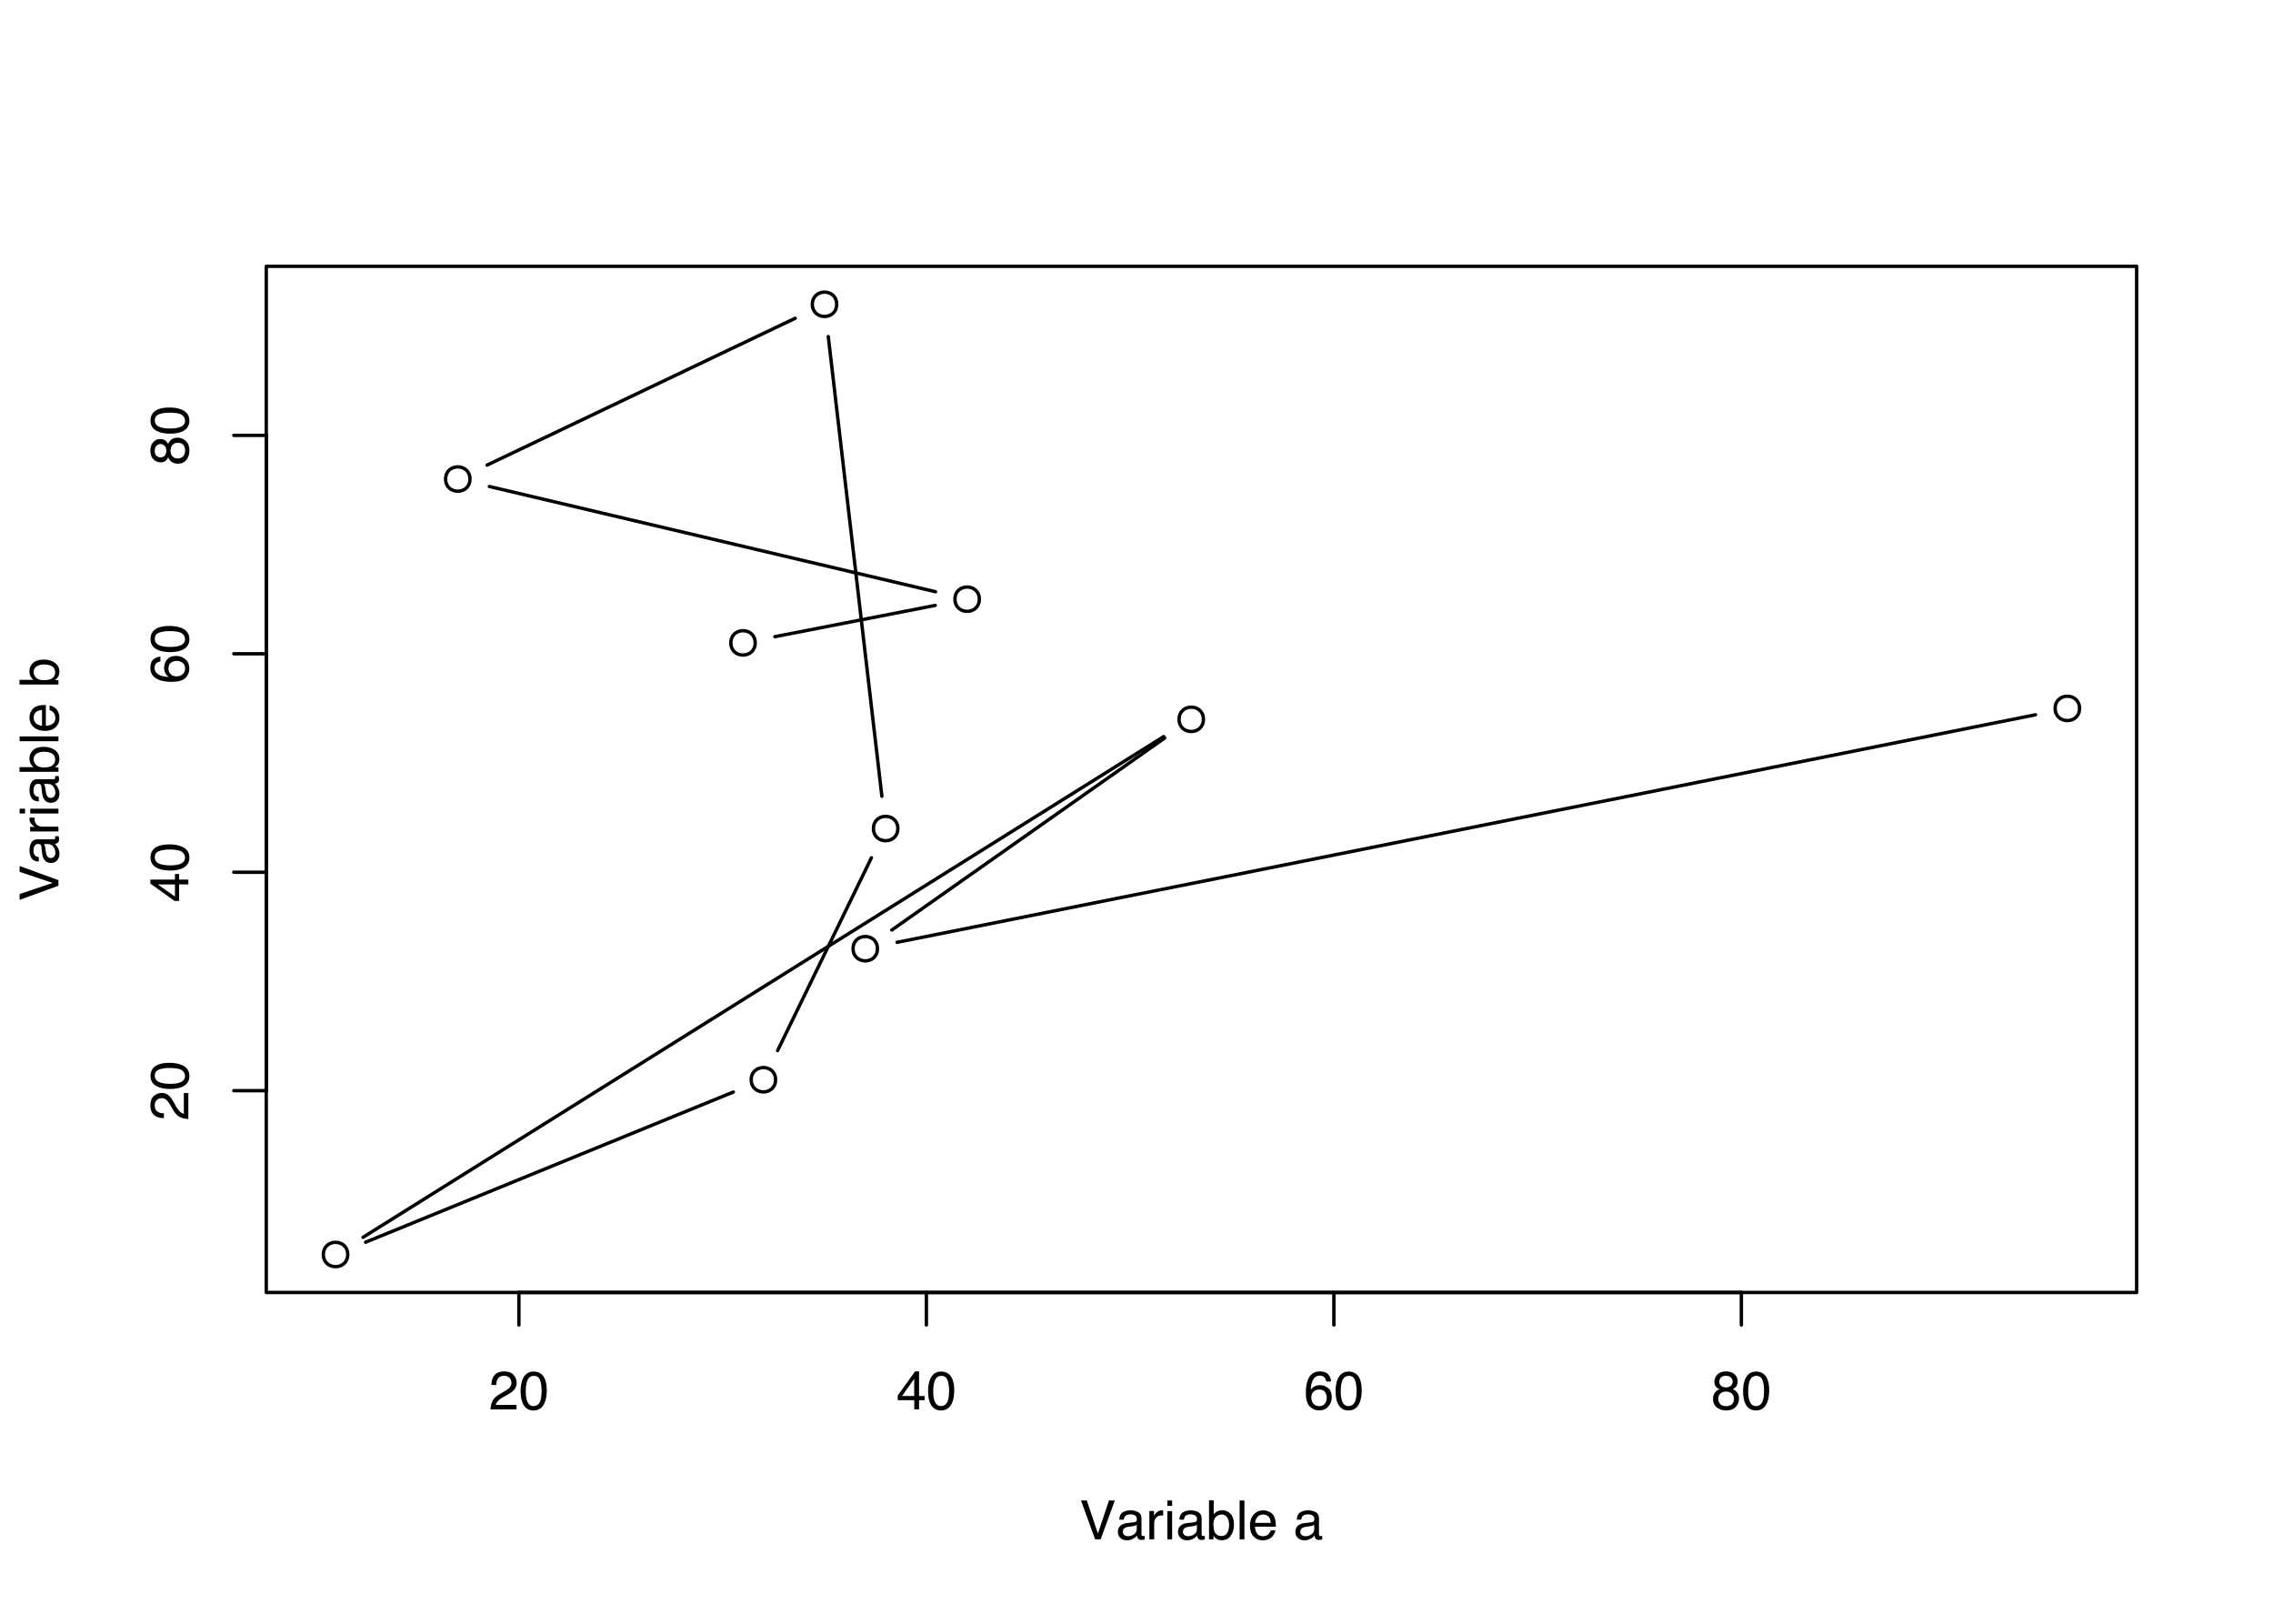
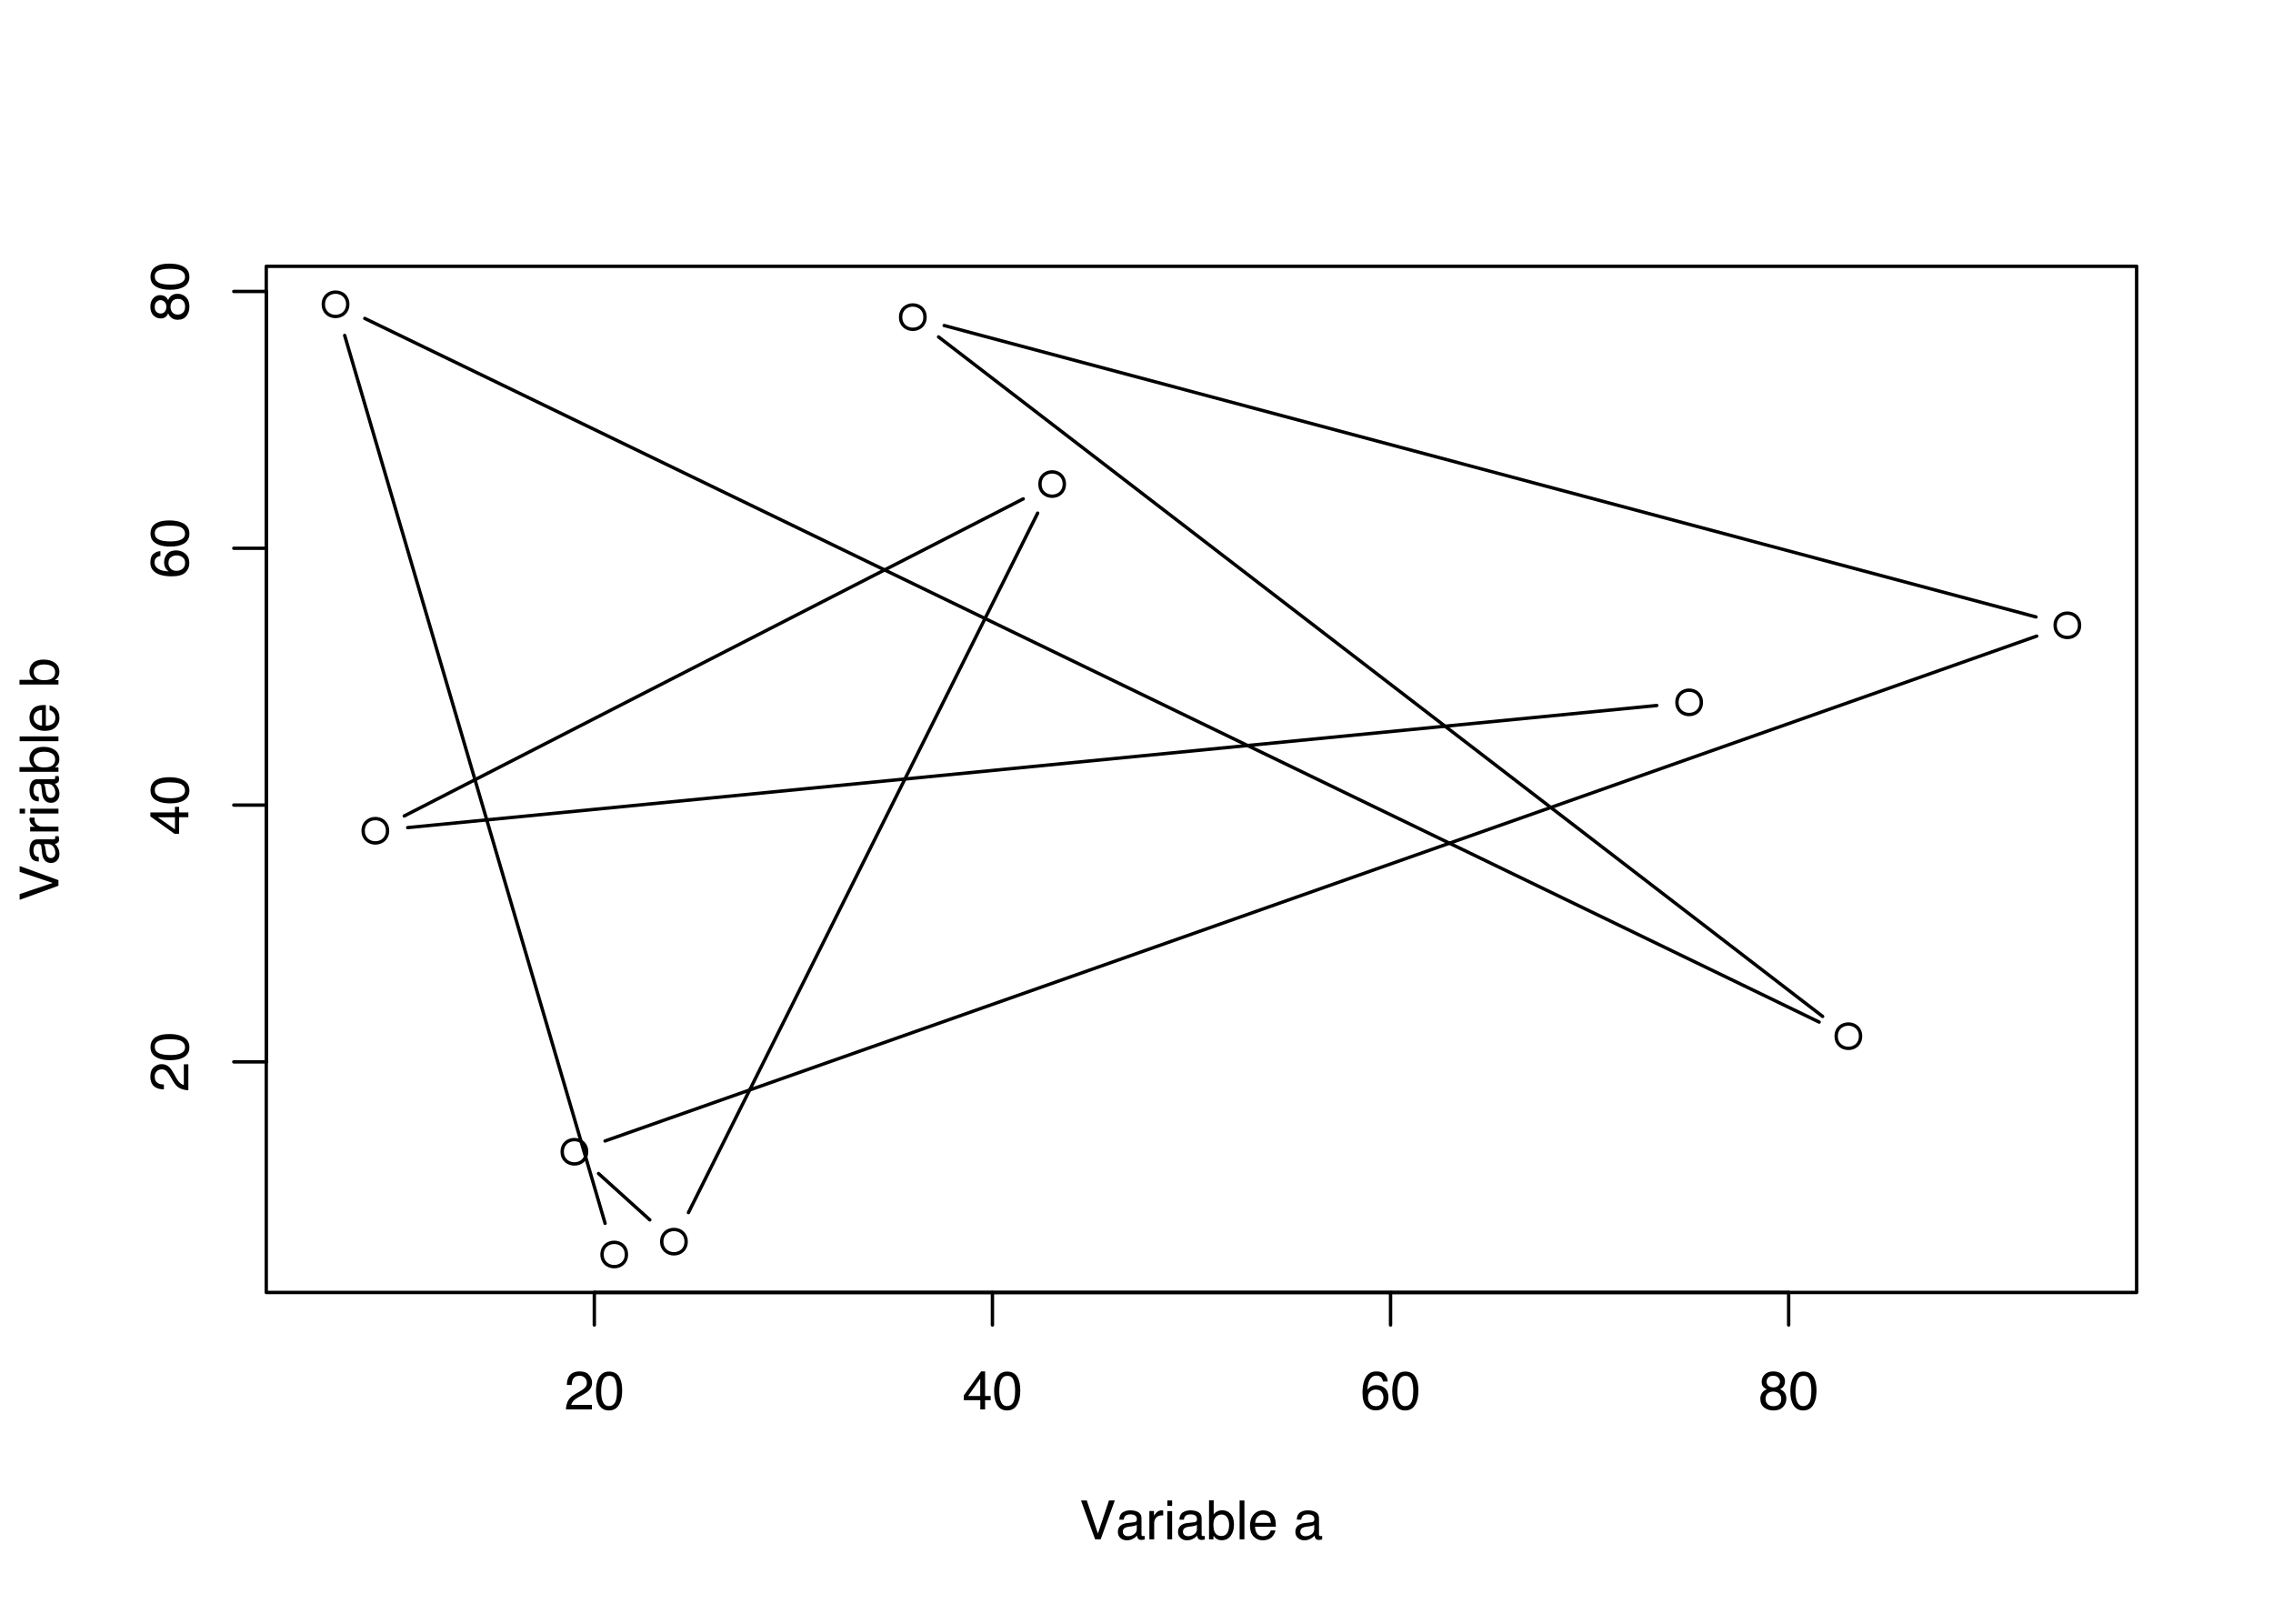
<svg xmlns="http://www.w3.org/2000/svg" xmlns:xlink="http://www.w3.org/1999/xlink" width="504pt" height="360pt" viewBox="0 0 504 360" version="1.1">
  <defs>
    <g>
      <symbol overflow="visible" id="glyph0-0">
        <path style="stroke:none;" d="M 0.391 0 L 0.391 -8.609 L 7.219 -8.609 L 7.219 0 Z M 6.141 -1.078 L 6.141 -7.531 L 1.469 -7.531 L 1.469 -1.078 Z M 6.141 -1.078 " />
      </symbol>
      <symbol overflow="visible" id="glyph0-1">
        <path style="stroke:none;" d="M 0.375 0 C 0.414 -0.719 0.566 -1.344 0.828 -1.875 C 1.086 -2.414 1.594 -2.906 2.344 -3.344 L 3.469 -4 C 3.969 -4.289 4.32 -4.539 4.531 -4.75 C 4.852 -5.07 5.016 -5.441 5.016 -5.859 C 5.016 -6.348 4.863 -6.734 4.562 -7.016 C 4.27 -7.305 3.883 -7.453 3.406 -7.453 C 2.676 -7.453 2.176 -7.18 1.906 -6.641 C 1.75 -6.336 1.664 -5.93 1.656 -5.422 L 0.578 -5.422 C 0.586 -6.148 0.723 -6.742 0.984 -7.203 C 1.441 -8.016 2.25 -8.422 3.406 -8.422 C 4.363 -8.422 5.062 -8.16 5.5 -7.641 C 5.945 -7.117 6.172 -6.539 6.172 -5.906 C 6.172 -5.238 5.938 -4.664 5.469 -4.188 C 5.195 -3.906 4.707 -3.566 4 -3.172 L 3.188 -2.734 C 2.812 -2.523 2.516 -2.32 2.297 -2.125 C 1.898 -1.789 1.648 -1.414 1.547 -1 L 6.141 -1 L 6.141 0 Z M 0.375 0 " />
      </symbol>
      <symbol overflow="visible" id="glyph0-2">
        <path style="stroke:none;" d="M 3.25 -8.391 C 4.332 -8.391 5.117 -7.941 5.609 -7.047 C 5.984 -6.359 6.172 -5.41 6.172 -4.203 C 6.172 -3.066 6 -2.125 5.656 -1.375 C 5.164 -0.301 4.359 0.234 3.234 0.234 C 2.234 0.234 1.484 -0.203 0.984 -1.078 C 0.578 -1.816 0.375 -2.801 0.375 -4.031 C 0.375 -4.977 0.5 -5.797 0.75 -6.484 C 1.207 -7.754 2.039 -8.391 3.25 -8.391 Z M 3.234 -0.734 C 3.785 -0.734 4.223 -0.973 4.547 -1.453 C 4.867 -1.941 5.031 -2.848 5.031 -4.172 C 5.031 -5.117 4.91 -5.898 4.672 -6.516 C 4.441 -7.129 3.988 -7.438 3.312 -7.438 C 2.688 -7.438 2.227 -7.145 1.938 -6.562 C 1.656 -5.977 1.516 -5.117 1.516 -3.984 C 1.516 -3.129 1.609 -2.441 1.797 -1.922 C 2.078 -1.129 2.555 -0.734 3.234 -0.734 Z M 3.234 -0.734 " />
      </symbol>
      <symbol overflow="visible" id="glyph0-3">
        <path style="stroke:none;" d="M 3.969 -2.969 L 3.969 -6.781 L 1.281 -2.969 Z M 3.984 0 L 3.984 -2.047 L 0.312 -2.047 L 0.312 -3.078 L 4.156 -8.422 L 5.047 -8.422 L 5.047 -2.969 L 6.281 -2.969 L 6.281 -2.047 L 5.047 -2.047 L 5.047 0 Z M 3.984 0 " />
      </symbol>
      <symbol overflow="visible" id="glyph0-4">
        <path style="stroke:none;" d="M 3.516 -8.422 C 4.453 -8.422 5.102 -8.176 5.469 -7.688 C 5.844 -7.207 6.031 -6.707 6.031 -6.188 L 4.984 -6.188 C 4.922 -6.52 4.82 -6.781 4.688 -6.969 C 4.426 -7.32 4.039 -7.5 3.531 -7.5 C 2.938 -7.5 2.461 -7.223 2.109 -6.672 C 1.766 -6.129 1.578 -5.352 1.547 -4.344 C 1.785 -4.695 2.086 -4.961 2.453 -5.141 C 2.785 -5.297 3.16 -5.375 3.578 -5.375 C 4.285 -5.375 4.898 -5.148 5.422 -4.703 C 5.941 -4.254 6.203 -3.582 6.203 -2.688 C 6.203 -1.926 5.953 -1.25 5.453 -0.656 C 4.961 -0.07 4.258 0.219 3.344 0.219 C 2.551 0.219 1.867 -0.078 1.297 -0.672 C 0.734 -1.273 0.453 -2.281 0.453 -3.688 C 0.453 -4.727 0.578 -5.613 0.828 -6.344 C 1.316 -7.727 2.211 -8.422 3.516 -8.422 Z M 3.438 -0.719 C 3.988 -0.719 4.398 -0.906 4.672 -1.281 C 4.953 -1.656 5.094 -2.098 5.094 -2.609 C 5.094 -3.035 4.969 -3.441 4.719 -3.828 C 4.477 -4.211 4.031 -4.406 3.375 -4.406 C 2.926 -4.406 2.531 -4.254 2.188 -3.953 C 1.844 -3.66 1.672 -3.211 1.672 -2.609 C 1.672 -2.078 1.828 -1.629 2.141 -1.266 C 2.453 -0.898 2.883 -0.719 3.438 -0.719 Z M 3.438 -0.719 " />
      </symbol>
      <symbol overflow="visible" id="glyph0-5">
        <path style="stroke:none;" d="M 3.266 -4.875 C 3.734 -4.875 4.098 -5.004 4.359 -5.266 C 4.617 -5.523 4.75 -5.832 4.75 -6.188 C 4.75 -6.5 4.625 -6.785 4.375 -7.047 C 4.125 -7.316 3.742 -7.453 3.234 -7.453 C 2.723 -7.453 2.352 -7.316 2.125 -7.047 C 1.895 -6.785 1.781 -6.484 1.781 -6.141 C 1.781 -5.742 1.926 -5.43 2.219 -5.203 C 2.52 -4.984 2.867 -4.875 3.266 -4.875 Z M 3.328 -0.719 C 3.816 -0.719 4.223 -0.848 4.547 -1.109 C 4.867 -1.379 5.031 -1.773 5.031 -2.297 C 5.031 -2.836 4.863 -3.25 4.531 -3.531 C 4.195 -3.812 3.77 -3.953 3.25 -3.953 C 2.75 -3.953 2.336 -3.805 2.016 -3.516 C 1.703 -3.234 1.547 -2.836 1.547 -2.328 C 1.547 -1.891 1.691 -1.508 1.984 -1.188 C 2.273 -0.875 2.723 -0.719 3.328 -0.719 Z M 1.828 -4.469 C 1.535 -4.594 1.305 -4.738 1.141 -4.906 C 0.836 -5.219 0.688 -5.625 0.688 -6.125 C 0.688 -6.75 0.91 -7.285 1.359 -7.734 C 1.816 -8.191 2.457 -8.422 3.281 -8.422 C 4.094 -8.422 4.723 -8.207 5.172 -7.781 C 5.629 -7.352 5.859 -6.859 5.859 -6.297 C 5.859 -5.773 5.727 -5.348 5.469 -5.016 C 5.32 -4.836 5.094 -4.66 4.781 -4.484 C 5.125 -4.328 5.395 -4.145 5.594 -3.938 C 5.969 -3.539 6.156 -3.031 6.156 -2.406 C 6.156 -1.664 5.906 -1.039 5.406 -0.531 C 4.914 -0.02 4.219 0.234 3.312 0.234 C 2.488 0.234 1.797 0.016 1.234 -0.422 C 0.672 -0.867 0.391 -1.516 0.391 -2.359 C 0.391 -2.848 0.508 -3.273 0.75 -3.641 C 0.988 -4.004 1.348 -4.281 1.828 -4.469 Z M 1.828 -4.469 " />
      </symbol>
      <symbol overflow="visible" id="glyph0-6">
        <path style="stroke:none;" d="M 1.594 -8.609 L 4.062 -1.281 L 6.516 -8.609 L 7.812 -8.609 L 4.672 0 L 3.438 0 L 0.312 -8.609 Z M 1.594 -8.609 " />
      </symbol>
      <symbol overflow="visible" id="glyph0-7">
        <path style="stroke:none;" d="M 1.578 -1.672 C 1.578 -1.367 1.688 -1.129 1.906 -0.953 C 2.133 -0.773 2.398 -0.688 2.703 -0.688 C 3.078 -0.688 3.438 -0.77 3.781 -0.938 C 4.375 -1.227 4.672 -1.695 4.672 -2.344 L 4.672 -3.188 C 4.535 -3.113 4.363 -3.047 4.156 -2.984 C 3.957 -2.93 3.758 -2.895 3.562 -2.875 L 2.938 -2.797 C 2.551 -2.742 2.258 -2.66 2.062 -2.547 C 1.738 -2.367 1.578 -2.078 1.578 -1.672 Z M 4.141 -3.797 C 4.379 -3.828 4.539 -3.93 4.625 -4.109 C 4.664 -4.203 4.688 -4.336 4.688 -4.516 C 4.688 -4.867 4.555 -5.125 4.297 -5.281 C 4.047 -5.445 3.688 -5.531 3.219 -5.531 C 2.664 -5.531 2.273 -5.383 2.047 -5.094 C 1.91 -4.926 1.82 -4.68 1.781 -4.359 L 0.797 -4.359 C 0.816 -5.129 1.066 -5.664 1.547 -5.969 C 2.035 -6.27 2.598 -6.422 3.234 -6.422 C 3.973 -6.422 4.57 -6.281 5.031 -6 C 5.488 -5.719 5.719 -5.281 5.719 -4.688 L 5.719 -1.078 C 5.719 -0.973 5.738 -0.883 5.781 -0.812 C 5.832 -0.75 5.93 -0.719 6.078 -0.719 C 6.117 -0.719 6.164 -0.719 6.219 -0.719 C 6.281 -0.727 6.348 -0.738 6.422 -0.75 L 6.422 0.031 C 6.254 0.07 6.125 0.098 6.031 0.109 C 5.945 0.129 5.832 0.141 5.688 0.141 C 5.32 0.141 5.062 0.008 4.906 -0.25 C 4.812 -0.383 4.75 -0.578 4.719 -0.828 C 4.5 -0.547 4.188 -0.301 3.781 -0.094 C 3.383 0.113 2.945 0.219 2.469 0.219 C 1.883 0.219 1.406 0.039 1.031 -0.312 C 0.664 -0.664 0.484 -1.109 0.484 -1.641 C 0.484 -2.223 0.664 -2.676 1.031 -3 C 1.395 -3.32 1.867 -3.52 2.453 -3.594 Z M 3.266 -6.422 Z M 3.266 -6.422 " />
      </symbol>
      <symbol overflow="visible" id="glyph0-8">
        <path style="stroke:none;" d="M 0.797 -6.281 L 1.812 -6.281 L 1.812 -5.188 C 1.883 -5.406 2.082 -5.664 2.406 -5.969 C 2.727 -6.27 3.098 -6.422 3.516 -6.422 C 3.535 -6.422 3.566 -6.414 3.609 -6.406 C 3.66 -6.406 3.742 -6.398 3.859 -6.391 L 3.859 -5.281 C 3.797 -5.289 3.738 -5.297 3.688 -5.297 C 3.633 -5.297 3.578 -5.297 3.516 -5.297 C 2.984 -5.297 2.57 -5.125 2.281 -4.781 C 2 -4.445 1.859 -4.055 1.859 -3.609 L 1.859 0 L 0.797 0 Z M 0.797 -6.281 " />
      </symbol>
      <symbol overflow="visible" id="glyph0-9">
        <path style="stroke:none;" d="M 0.781 -6.25 L 1.844 -6.25 L 1.844 0 L 0.781 0 Z M 0.781 -8.609 L 1.844 -8.609 L 1.844 -7.406 L 0.781 -7.406 Z M 0.781 -8.609 " />
      </symbol>
      <symbol overflow="visible" id="glyph0-10">
        <path style="stroke:none;" d="M 0.688 -8.641 L 1.719 -8.641 L 1.719 -5.516 C 1.945 -5.816 2.223 -6.047 2.547 -6.203 C 2.867 -6.359 3.219 -6.438 3.594 -6.438 C 4.375 -6.438 5.004 -6.164 5.484 -5.625 C 5.973 -5.094 6.219 -4.305 6.219 -3.266 C 6.219 -2.266 5.977 -1.438 5.5 -0.781 C 5.02 -0.125 4.352 0.203 3.5 0.203 C 3.02 0.203 2.617 0.086 2.297 -0.141 C 2.098 -0.285 1.891 -0.504 1.672 -0.797 L 1.672 0 L 0.688 0 Z M 3.438 -0.734 C 4.008 -0.734 4.438 -0.957 4.719 -1.406 C 5 -1.863 5.141 -2.461 5.141 -3.203 C 5.141 -3.867 5 -4.414 4.719 -4.844 C 4.438 -5.281 4.02 -5.5 3.469 -5.5 C 2.988 -5.5 2.566 -5.32 2.203 -4.969 C 1.836 -4.613 1.656 -4.023 1.656 -3.203 C 1.656 -2.617 1.727 -2.141 1.875 -1.766 C 2.156 -1.078 2.676 -0.734 3.438 -0.734 Z M 3.438 -0.734 " />
      </symbol>
      <symbol overflow="visible" id="glyph0-11">
        <path style="stroke:none;" d="M 0.797 -8.609 L 1.859 -8.609 L 1.859 0 L 0.797 0 Z M 0.797 -8.609 " />
      </symbol>
      <symbol overflow="visible" id="glyph0-12">
        <path style="stroke:none;" d="M 3.391 -6.422 C 3.836 -6.422 4.27 -6.316 4.688 -6.109 C 5.102 -5.898 5.422 -5.629 5.641 -5.297 C 5.848 -4.973 5.988 -4.602 6.062 -4.188 C 6.125 -3.895 6.156 -3.43 6.156 -2.797 L 1.547 -2.797 C 1.566 -2.16 1.719 -1.648 2 -1.266 C 2.281 -0.879 2.719 -0.688 3.312 -0.688 C 3.863 -0.688 4.301 -0.867 4.625 -1.234 C 4.812 -1.441 4.945 -1.688 5.031 -1.969 L 6.062 -1.969 C 6.039 -1.738 5.953 -1.484 5.797 -1.203 C 5.641 -0.922 5.469 -0.688 5.281 -0.5 C 4.957 -0.188 4.555 0.02 4.078 0.125 C 3.828 0.188 3.539 0.219 3.219 0.219 C 2.438 0.219 1.773 -0.062 1.234 -0.625 C 0.691 -1.195 0.422 -1.992 0.422 -3.016 C 0.422 -4.023 0.691 -4.844 1.234 -5.469 C 1.785 -6.102 2.504 -6.422 3.391 -6.422 Z M 5.062 -3.641 C 5.02 -4.098 4.922 -4.461 4.766 -4.734 C 4.484 -5.242 4.004 -5.5 3.328 -5.5 C 2.836 -5.5 2.426 -5.32 2.094 -4.969 C 1.77 -4.625 1.598 -4.18 1.578 -3.641 Z M 3.281 -6.422 Z M 3.281 -6.422 " />
      </symbol>
      <symbol overflow="visible" id="glyph0-13">
        <path style="stroke:none;" d="" />
      </symbol>
      <symbol overflow="visible" id="glyph1-0">
        <path style="stroke:none;" d="M 0 -0.391 L -8.609 -0.391 L -8.609 -7.219 L 0 -7.219 Z M -1.078 -6.141 L -7.531 -6.141 L -7.531 -1.469 L -1.078 -1.469 Z M -1.078 -6.141 " />
      </symbol>
      <symbol overflow="visible" id="glyph1-1">
        <path style="stroke:none;" d="M 0 -0.375 C -0.719 -0.414 -1.344 -0.566 -1.875 -0.828 C -2.414 -1.086 -2.906 -1.594 -3.344 -2.344 L -4 -3.469 C -4.289 -3.969 -4.539 -4.32 -4.75 -4.531 C -5.07 -4.852 -5.441 -5.016 -5.859 -5.016 C -6.348 -5.016 -6.734 -4.863 -7.016 -4.562 C -7.305 -4.27 -7.453 -3.883 -7.453 -3.406 C -7.453 -2.676 -7.18 -2.176 -6.641 -1.906 C -6.336 -1.75 -5.93 -1.664 -5.422 -1.656 L -5.422 -0.578 C -6.148 -0.586 -6.742 -0.723 -7.203 -0.984 C -8.016 -1.441 -8.422 -2.25 -8.422 -3.406 C -8.422 -4.363 -8.16 -5.062 -7.641 -5.5 C -7.117 -5.945 -6.539 -6.172 -5.906 -6.172 C -5.238 -6.172 -4.664 -5.938 -4.188 -5.469 C -3.906 -5.195 -3.566 -4.707 -3.172 -4 L -2.734 -3.188 C -2.523 -2.812 -2.32 -2.516 -2.125 -2.297 C -1.789 -1.898 -1.414 -1.648 -1 -1.547 L -1 -6.141 L 0 -6.141 Z M 0 -0.375 " />
      </symbol>
      <symbol overflow="visible" id="glyph1-2">
        <path style="stroke:none;" d="M -8.391 -3.25 C -8.391 -4.332 -7.941 -5.117 -7.047 -5.609 C -6.359 -5.984 -5.41 -6.172 -4.203 -6.172 C -3.066 -6.172 -2.125 -6 -1.375 -5.656 C -0.301 -5.164 0.234 -4.359 0.234 -3.234 C 0.234 -2.234 -0.203 -1.484 -1.078 -0.984 C -1.816 -0.578 -2.801 -0.375 -4.031 -0.375 C -4.977 -0.375 -5.797 -0.5 -6.484 -0.75 C -7.754 -1.207 -8.391 -2.039 -8.391 -3.25 Z M -0.734 -3.234 C -0.734 -3.785 -0.973 -4.223 -1.453 -4.547 C -1.941 -4.867 -2.848 -5.031 -4.172 -5.031 C -5.117 -5.031 -5.898 -4.91 -6.516 -4.672 C -7.129 -4.441 -7.438 -3.988 -7.438 -3.312 C -7.438 -2.688 -7.145 -2.227 -6.562 -1.938 C -5.977 -1.656 -5.117 -1.516 -3.984 -1.516 C -3.129 -1.516 -2.441 -1.609 -1.922 -1.797 C -1.129 -2.078 -0.734 -2.555 -0.734 -3.234 Z M -0.734 -3.234 " />
      </symbol>
      <symbol overflow="visible" id="glyph1-3">
        <path style="stroke:none;" d="M -2.969 -3.969 L -6.781 -3.969 L -2.969 -1.281 Z M 0 -3.984 L -2.047 -3.984 L -2.047 -0.312 L -3.078 -0.312 L -8.422 -4.156 L -8.422 -5.047 L -2.969 -5.047 L -2.969 -6.281 L -2.047 -6.281 L -2.047 -5.047 L 0 -5.047 Z M 0 -3.984 " />
      </symbol>
      <symbol overflow="visible" id="glyph1-4">
        <path style="stroke:none;" d="M -8.422 -3.516 C -8.422 -4.453 -8.176 -5.102 -7.688 -5.469 C -7.207 -5.844 -6.707 -6.031 -6.188 -6.031 L -6.188 -4.984 C -6.52 -4.922 -6.781 -4.82 -6.969 -4.688 C -7.32 -4.426 -7.5 -4.039 -7.5 -3.531 C -7.5 -2.938 -7.223 -2.461 -6.672 -2.109 C -6.129 -1.766 -5.352 -1.578 -4.344 -1.547 C -4.695 -1.785 -4.961 -2.086 -5.141 -2.453 C -5.297 -2.785 -5.375 -3.16 -5.375 -3.578 C -5.375 -4.285 -5.148 -4.898 -4.703 -5.422 C -4.254 -5.941 -3.582 -6.203 -2.688 -6.203 C -1.926 -6.203 -1.25 -5.953 -0.656 -5.453 C -0.07 -4.961 0.219 -4.258 0.219 -3.344 C 0.219 -2.551 -0.078 -1.867 -0.672 -1.297 C -1.273 -0.734 -2.281 -0.453 -3.688 -0.453 C -4.727 -0.453 -5.613 -0.578 -6.344 -0.828 C -7.727 -1.316 -8.422 -2.211 -8.422 -3.516 Z M -0.719 -3.438 C -0.719 -3.988 -0.906 -4.398 -1.281 -4.672 C -1.656 -4.953 -2.098 -5.094 -2.609 -5.094 C -3.035 -5.094 -3.441 -4.969 -3.828 -4.719 C -4.211 -4.477 -4.406 -4.031 -4.406 -3.375 C -4.406 -2.926 -4.254 -2.531 -3.953 -2.188 C -3.66 -1.844 -3.211 -1.672 -2.609 -1.672 C -2.078 -1.672 -1.629 -1.828 -1.266 -2.141 C -0.898 -2.453 -0.719 -2.883 -0.719 -3.438 Z M -0.719 -3.438 " />
      </symbol>
      <symbol overflow="visible" id="glyph1-5">
        <path style="stroke:none;" d="M -4.875 -3.266 C -4.875 -3.734 -5.004 -4.098 -5.266 -4.359 C -5.523 -4.617 -5.832 -4.75 -6.188 -4.75 C -6.5 -4.75 -6.785 -4.625 -7.047 -4.375 C -7.316 -4.125 -7.453 -3.742 -7.453 -3.234 C -7.453 -2.723 -7.316 -2.352 -7.047 -2.125 C -6.785 -1.895 -6.484 -1.781 -6.141 -1.781 C -5.742 -1.781 -5.43 -1.926 -5.203 -2.219 C -4.984 -2.52 -4.875 -2.867 -4.875 -3.266 Z M -0.719 -3.328 C -0.719 -3.816 -0.848 -4.223 -1.109 -4.547 C -1.379 -4.867 -1.773 -5.031 -2.297 -5.031 C -2.836 -5.031 -3.25 -4.863 -3.531 -4.531 C -3.812 -4.195 -3.953 -3.77 -3.953 -3.25 C -3.953 -2.75 -3.805 -2.336 -3.516 -2.016 C -3.234 -1.703 -2.836 -1.547 -2.328 -1.547 C -1.891 -1.547 -1.508 -1.691 -1.188 -1.984 C -0.875 -2.273 -0.719 -2.723 -0.719 -3.328 Z M -4.469 -1.828 C -4.594 -1.535 -4.738 -1.305 -4.906 -1.141 C -5.219 -0.836 -5.625 -0.688 -6.125 -0.688 C -6.75 -0.688 -7.285 -0.91 -7.734 -1.359 C -8.191 -1.816 -8.422 -2.457 -8.422 -3.281 C -8.422 -4.094 -8.207 -4.723 -7.781 -5.172 C -7.352 -5.629 -6.859 -5.859 -6.297 -5.859 C -5.773 -5.859 -5.348 -5.727 -5.016 -5.469 C -4.836 -5.32 -4.66 -5.094 -4.484 -4.781 C -4.328 -5.125 -4.145 -5.395 -3.938 -5.594 C -3.539 -5.969 -3.031 -6.156 -2.406 -6.156 C -1.664 -6.156 -1.039 -5.906 -0.531 -5.406 C -0.02 -4.914 0.234 -4.219 0.234 -3.312 C 0.234 -2.488 0.016 -1.797 -0.422 -1.234 C -0.867 -0.672 -1.516 -0.391 -2.359 -0.391 C -2.848 -0.391 -3.273 -0.508 -3.641 -0.75 C -4.004 -0.988 -4.281 -1.348 -4.469 -1.828 Z M -4.469 -1.828 " />
      </symbol>
      <symbol overflow="visible" id="glyph1-6">
        <path style="stroke:none;" d="M -8.609 -1.594 L -1.281 -4.062 L -8.609 -6.516 L -8.609 -7.812 L 0 -4.672 L 0 -3.438 L -8.609 -0.312 Z M -8.609 -1.594 " />
      </symbol>
      <symbol overflow="visible" id="glyph1-7">
        <path style="stroke:none;" d="M -1.672 -1.578 C -1.367 -1.578 -1.129 -1.688 -0.953 -1.906 C -0.773 -2.133 -0.688 -2.398 -0.688 -2.703 C -0.688 -3.078 -0.77 -3.438 -0.938 -3.781 C -1.227 -4.375 -1.695 -4.672 -2.344 -4.672 L -3.188 -4.672 C -3.113 -4.535 -3.047 -4.363 -2.984 -4.156 C -2.93 -3.957 -2.895 -3.758 -2.875 -3.562 L -2.797 -2.938 C -2.742 -2.551 -2.66 -2.258 -2.547 -2.062 C -2.367 -1.738 -2.078 -1.578 -1.672 -1.578 Z M -3.797 -4.141 C -3.828 -4.379 -3.93 -4.539 -4.109 -4.625 C -4.203 -4.664 -4.336 -4.688 -4.516 -4.688 C -4.867 -4.688 -5.125 -4.555 -5.281 -4.297 C -5.445 -4.047 -5.531 -3.688 -5.531 -3.219 C -5.531 -2.664 -5.383 -2.273 -5.094 -2.047 C -4.926 -1.91 -4.68 -1.82 -4.359 -1.781 L -4.359 -0.797 C -5.129 -0.816 -5.664 -1.066 -5.969 -1.547 C -6.27 -2.035 -6.422 -2.598 -6.422 -3.234 C -6.422 -3.973 -6.281 -4.57 -6 -5.031 C -5.719 -5.488 -5.281 -5.719 -4.688 -5.719 L -1.078 -5.719 C -0.973 -5.719 -0.883 -5.738 -0.812 -5.781 C -0.75 -5.832 -0.719 -5.93 -0.719 -6.078 C -0.719 -6.117 -0.719 -6.164 -0.719 -6.219 C -0.727 -6.281 -0.738 -6.348 -0.75 -6.422 L 0.031 -6.422 C 0.07 -6.254 0.098 -6.125 0.109 -6.031 C 0.129 -5.945 0.141 -5.832 0.141 -5.688 C 0.141 -5.32 0.008 -5.062 -0.25 -4.906 C -0.383 -4.812 -0.578 -4.75 -0.828 -4.719 C -0.547 -4.5 -0.301 -4.188 -0.094 -3.781 C 0.113 -3.383 0.219 -2.945 0.219 -2.469 C 0.219 -1.883 0.039 -1.406 -0.312 -1.031 C -0.664 -0.664 -1.109 -0.484 -1.641 -0.484 C -2.223 -0.484 -2.676 -0.664 -3 -1.031 C -3.32 -1.395 -3.52 -1.867 -3.594 -2.453 Z M -6.422 -3.266 Z M -6.422 -3.266 " />
      </symbol>
      <symbol overflow="visible" id="glyph1-8">
        <path style="stroke:none;" d="M -6.281 -0.797 L -6.281 -1.812 L -5.188 -1.812 C -5.406 -1.883 -5.664 -2.082 -5.969 -2.406 C -6.27 -2.727 -6.422 -3.098 -6.422 -3.516 C -6.422 -3.535 -6.414 -3.566 -6.406 -3.609 C -6.406 -3.66 -6.398 -3.742 -6.391 -3.859 L -5.281 -3.859 C -5.289 -3.797 -5.297 -3.738 -5.297 -3.688 C -5.297 -3.633 -5.297 -3.578 -5.297 -3.516 C -5.297 -2.984 -5.125 -2.57 -4.781 -2.281 C -4.445 -2 -4.055 -1.859 -3.609 -1.859 L 0 -1.859 L 0 -0.797 Z M -6.281 -0.797 " />
      </symbol>
      <symbol overflow="visible" id="glyph1-9">
        <path style="stroke:none;" d="M -6.25 -0.781 L -6.25 -1.844 L 0 -1.844 L 0 -0.781 Z M -8.609 -0.781 L -8.609 -1.844 L -7.406 -1.844 L -7.406 -0.781 Z M -8.609 -0.781 " />
      </symbol>
      <symbol overflow="visible" id="glyph1-10">
        <path style="stroke:none;" d="M -8.641 -0.688 L -8.641 -1.719 L -5.516 -1.719 C -5.816 -1.945 -6.047 -2.223 -6.203 -2.547 C -6.359 -2.867 -6.438 -3.219 -6.438 -3.594 C -6.438 -4.375 -6.164 -5.004 -5.625 -5.484 C -5.094 -5.973 -4.305 -6.219 -3.266 -6.219 C -2.266 -6.219 -1.438 -5.977 -0.781 -5.5 C -0.125 -5.02 0.203 -4.352 0.203 -3.5 C 0.203 -3.02 0.086 -2.617 -0.141 -2.297 C -0.285 -2.098 -0.504 -1.891 -0.797 -1.672 L 0 -1.672 L 0 -0.688 Z M -0.734 -3.438 C -0.734 -4.008 -0.957 -4.438 -1.406 -4.719 C -1.863 -5 -2.461 -5.141 -3.203 -5.141 C -3.867 -5.141 -4.414 -5 -4.844 -4.719 C -5.281 -4.438 -5.5 -4.02 -5.5 -3.469 C -5.5 -2.988 -5.32 -2.566 -4.969 -2.203 C -4.613 -1.836 -4.023 -1.656 -3.203 -1.656 C -2.617 -1.656 -2.141 -1.727 -1.766 -1.875 C -1.078 -2.156 -0.734 -2.676 -0.734 -3.438 Z M -0.734 -3.438 " />
      </symbol>
      <symbol overflow="visible" id="glyph1-11">
        <path style="stroke:none;" d="M -8.609 -0.797 L -8.609 -1.859 L 0 -1.859 L 0 -0.797 Z M -8.609 -0.797 " />
      </symbol>
      <symbol overflow="visible" id="glyph1-12">
        <path style="stroke:none;" d="M -6.422 -3.391 C -6.422 -3.836 -6.316 -4.27 -6.109 -4.688 C -5.898 -5.102 -5.629 -5.422 -5.297 -5.641 C -4.973 -5.848 -4.602 -5.988 -4.188 -6.062 C -3.895 -6.125 -3.43 -6.156 -2.797 -6.156 L -2.797 -1.547 C -2.16 -1.566 -1.648 -1.719 -1.266 -2 C -0.879 -2.281 -0.688 -2.719 -0.688 -3.312 C -0.688 -3.863 -0.867 -4.301 -1.234 -4.625 C -1.441 -4.812 -1.688 -4.945 -1.969 -5.031 L -1.969 -6.062 C -1.738 -6.039 -1.484 -5.953 -1.203 -5.797 C -0.922 -5.641 -0.688 -5.469 -0.5 -5.281 C -0.188 -4.957 0.02 -4.555 0.125 -4.078 C 0.188 -3.828 0.219 -3.539 0.219 -3.219 C 0.219 -2.438 -0.062 -1.773 -0.625 -1.234 C -1.195 -0.691 -1.992 -0.422 -3.016 -0.422 C -4.023 -0.422 -4.844 -0.691 -5.469 -1.234 C -6.102 -1.785 -6.422 -2.504 -6.422 -3.391 Z M -3.641 -5.062 C -4.098 -5.02 -4.461 -4.922 -4.734 -4.766 C -5.242 -4.484 -5.5 -4.004 -5.5 -3.328 C -5.5 -2.836 -5.32 -2.426 -4.969 -2.094 C -4.625 -1.77 -4.18 -1.598 -3.641 -1.578 Z M -6.422 -3.281 Z M -6.422 -3.281 " />
      </symbol>
      <symbol overflow="visible" id="glyph1-13">
        <path style="stroke:none;" d="" />
      </symbol>
    </g>
  </defs>
-   <g id="surface5494">
+   <g id="surface984">
    <rect x="0" y="0" width="504" height="360" style="fill:rgb(100%,100%,100%);fill-opacity:1;stroke:none;" />
-     <path style="fill:none;stroke-width:0.75;stroke-linecap:round;stroke-linejoin:round;stroke:rgb(0%,0%,0%);stroke-opacity:1;stroke-miterlimit:10;" d="M 171.82 141.156 L 207.379 134.223 " />
-     <path style="fill:none;stroke-width:0.75;stroke-linecap:round;stroke-linejoin:round;stroke:rgb(0%,0%,0%);stroke-opacity:1;stroke-miterlimit:10;" d="M 207.438 131.191 L 108.512 107.863 " />
-     <path style="fill:none;stroke-width:0.75;stroke-linecap:round;stroke-linejoin:round;stroke:rgb(0%,0%,0%);stroke-opacity:1;stroke-miterlimit:10;" d="M 108.004 103.113 L 176.324 70.562 " />
-     <path style="fill:none;stroke-width:0.75;stroke-linecap:round;stroke-linejoin:round;stroke:rgb(0%,0%,0%);stroke-opacity:1;stroke-miterlimit:10;" d="M 183.656 74.617 L 195.543 176.547 " />
-     <path style="fill:none;stroke-width:0.75;stroke-linecap:round;stroke-linejoin:round;stroke:rgb(0%,0%,0%);stroke-opacity:1;stroke-miterlimit:10;" d="M 193.227 190.172 L 172.422 232.918 " />
-     <path style="fill:none;stroke-width:0.75;stroke-linecap:round;stroke-linejoin:round;stroke:rgb(0%,0%,0%);stroke-opacity:1;stroke-miterlimit:10;" d="M 162.605 242.113 L 81.066 275.41 " />
-     <path style="fill:none;stroke-width:0.75;stroke-linecap:round;stroke-linejoin:round;stroke:rgb(0%,0%,0%);stroke-opacity:1;stroke-miterlimit:10;" d="M 80.504 274.316 L 258.035 163.301 " />
-     <path style="fill:none;stroke-width:0.75;stroke-linecap:round;stroke-linejoin:round;stroke:rgb(0%,0%,0%);stroke-opacity:1;stroke-miterlimit:10;" d="M 258.254 163.625 L 197.746 206.191 " />
-     <path style="fill:none;stroke-width:0.75;stroke-linecap:round;stroke-linejoin:round;stroke:rgb(0%,0%,0%);stroke-opacity:1;stroke-miterlimit:10;" d="M 198.918 208.922 L 451.34 158.473 " />
-     <path style="fill:none;stroke-width:0.75;stroke-linecap:round;stroke-linejoin:round;stroke:rgb(0%,0%,0%);stroke-opacity:1;stroke-miterlimit:10;" d="M 167.453 142.531 C 167.453 146.133 162.055 146.133 162.055 142.531 C 162.055 138.934 167.453 138.934 167.453 142.531 " />
-     <path style="fill:none;stroke-width:0.75;stroke-linecap:round;stroke-linejoin:round;stroke:rgb(0%,0%,0%);stroke-opacity:1;stroke-miterlimit:10;" d="M 217.148 132.848 C 217.148 136.445 211.746 136.445 211.746 132.848 C 211.746 129.246 217.148 129.246 217.148 132.848 " />
-     <path style="fill:none;stroke-width:0.75;stroke-linecap:round;stroke-linejoin:round;stroke:rgb(0%,0%,0%);stroke-opacity:1;stroke-miterlimit:10;" d="M 104.207 106.211 C 104.207 109.809 98.805 109.809 98.805 106.211 C 98.805 102.609 104.207 102.609 104.207 106.211 " />
-     <path style="fill:none;stroke-width:0.75;stroke-linecap:round;stroke-linejoin:round;stroke:rgb(0%,0%,0%);stroke-opacity:1;stroke-miterlimit:10;" d="M 185.523 67.465 C 185.523 71.066 180.125 71.066 180.125 67.465 C 180.125 63.867 185.523 63.867 185.523 67.465 " />
-     <path style="fill:none;stroke-width:0.75;stroke-linecap:round;stroke-linejoin:round;stroke:rgb(0%,0%,0%);stroke-opacity:1;stroke-miterlimit:10;" d="M 199.078 183.695 C 199.078 187.297 193.676 187.297 193.676 183.695 C 193.676 180.098 199.078 180.098 199.078 183.695 " />
-     <path style="fill:none;stroke-width:0.75;stroke-linecap:round;stroke-linejoin:round;stroke:rgb(0%,0%,0%);stroke-opacity:1;stroke-miterlimit:10;" d="M 171.969 239.391 C 171.969 242.988 166.57 242.988 166.57 239.391 C 166.57 235.789 171.969 235.789 171.969 239.391 " />
-     <path style="fill:none;stroke-width:0.75;stroke-linecap:round;stroke-linejoin:round;stroke:rgb(0%,0%,0%);stroke-opacity:1;stroke-miterlimit:10;" d="M 77.102 278.133 C 77.102 281.734 71.699 281.734 71.699 278.133 C 71.699 274.535 77.102 274.535 77.102 278.133 " />
-     <path style="fill:none;stroke-width:0.75;stroke-linecap:round;stroke-linejoin:round;stroke:rgb(0%,0%,0%);stroke-opacity:1;stroke-miterlimit:10;" d="M 266.84 159.48 C 266.84 163.082 261.441 163.082 261.441 159.48 C 261.441 155.883 266.84 155.883 266.84 159.48 " />
-     <path style="fill:none;stroke-width:0.75;stroke-linecap:round;stroke-linejoin:round;stroke:rgb(0%,0%,0%);stroke-opacity:1;stroke-miterlimit:10;" d="M 194.559 210.332 C 194.559 213.934 189.16 213.934 189.16 210.332 C 189.16 206.734 194.559 206.734 194.559 210.332 " />
-     <path style="fill:none;stroke-width:0.75;stroke-linecap:round;stroke-linejoin:round;stroke:rgb(0%,0%,0%);stroke-opacity:1;stroke-miterlimit:10;" d="M 461.102 157.059 C 461.102 160.66 455.699 160.66 455.699 157.059 C 455.699 153.461 461.102 153.461 461.102 157.059 " />
-     <path style="fill:none;stroke-width:0.75;stroke-linecap:round;stroke-linejoin:round;stroke:rgb(0%,0%,0%);stroke-opacity:1;stroke-miterlimit:10;" d="M 115.059 286.559 L 386.117 286.559 " />
-     <path style="fill:none;stroke-width:0.75;stroke-linecap:round;stroke-linejoin:round;stroke:rgb(0%,0%,0%);stroke-opacity:1;stroke-miterlimit:10;" d="M 115.059 286.559 L 115.059 293.762 " />
-     <path style="fill:none;stroke-width:0.75;stroke-linecap:round;stroke-linejoin:round;stroke:rgb(0%,0%,0%);stroke-opacity:1;stroke-miterlimit:10;" d="M 205.41 286.559 L 205.41 293.762 " />
-     <path style="fill:none;stroke-width:0.75;stroke-linecap:round;stroke-linejoin:round;stroke:rgb(0%,0%,0%);stroke-opacity:1;stroke-miterlimit:10;" d="M 295.766 286.559 L 295.766 293.762 " />
-     <path style="fill:none;stroke-width:0.75;stroke-linecap:round;stroke-linejoin:round;stroke:rgb(0%,0%,0%);stroke-opacity:1;stroke-miterlimit:10;" d="M 386.117 286.559 L 386.117 293.762 " />
+     <path style="fill:none;stroke-width:0.75;stroke-linecap:round;stroke-linejoin:round;stroke:rgb(0%,0%,0%);stroke-opacity:1;stroke-miterlimit:10;" d="M 134.168 271.223 L 76.426 74.375 " />
+     <path style="fill:none;stroke-width:0.75;stroke-linecap:round;stroke-linejoin:round;stroke:rgb(0%,0%,0%);stroke-opacity:1;stroke-miterlimit:10;" d="M 80.883 70.602 L 403.367 226.602 " />
+     <path style="fill:none;stroke-width:0.75;stroke-linecap:round;stroke-linejoin:round;stroke:rgb(0%,0%,0%);stroke-opacity:1;stroke-miterlimit:10;" d="M 404.141 225.352 L 208.109 74.699 " />
+     <path style="fill:none;stroke-width:0.75;stroke-linecap:round;stroke-linejoin:round;stroke:rgb(0%,0%,0%);stroke-opacity:1;stroke-miterlimit:10;" d="M 209.355 72.172 L 451.445 136.781 " />
+     <path style="fill:none;stroke-width:0.75;stroke-linecap:round;stroke-linejoin:round;stroke:rgb(0%,0%,0%);stroke-opacity:1;stroke-miterlimit:10;" d="M 451.609 141.031 L 134.156 252.965 " />
+     <path style="fill:none;stroke-width:0.75;stroke-linecap:round;stroke-linejoin:round;stroke:rgb(0%,0%,0%);stroke-opacity:1;stroke-miterlimit:10;" d="M 132.711 260.184 L 144.09 270.461 " />
+     <path style="fill:none;stroke-width:0.75;stroke-linecap:round;stroke-linejoin:round;stroke:rgb(0%,0%,0%);stroke-opacity:1;stroke-miterlimit:10;" d="M 152.652 268.844 L 230.082 113.766 " />
+     <path style="fill:none;stroke-width:0.75;stroke-linecap:round;stroke-linejoin:round;stroke:rgb(0%,0%,0%);stroke-opacity:1;stroke-miterlimit:10;" d="M 226.887 110.605 L 89.637 180.906 " />
+     <path style="fill:none;stroke-width:0.75;stroke-linecap:round;stroke-linejoin:round;stroke:rgb(0%,0%,0%);stroke-opacity:1;stroke-miterlimit:10;" d="M 90.395 183.488 L 367.371 156.418 " />
+     <path style="fill:none;stroke-width:0.75;stroke-linecap:round;stroke-linejoin:round;stroke:rgb(0%,0%,0%);stroke-opacity:1;stroke-miterlimit:10;" d="M 138.895 278.133 C 138.895 281.734 133.492 281.734 133.492 278.133 C 133.492 274.535 138.895 274.535 138.895 278.133 " />
+     <path style="fill:none;stroke-width:0.75;stroke-linecap:round;stroke-linejoin:round;stroke:rgb(0%,0%,0%);stroke-opacity:1;stroke-miterlimit:10;" d="M 77.102 67.465 C 77.102 71.066 71.699 71.066 71.699 67.465 C 71.699 63.867 77.102 63.867 77.102 67.465 " />
+     <path style="fill:none;stroke-width:0.75;stroke-linecap:round;stroke-linejoin:round;stroke:rgb(0%,0%,0%);stroke-opacity:1;stroke-miterlimit:10;" d="M 412.547 229.738 C 412.547 233.336 407.148 233.336 407.148 229.738 C 407.148 226.137 412.547 226.137 412.547 229.738 " />
+     <path style="fill:none;stroke-width:0.75;stroke-linecap:round;stroke-linejoin:round;stroke:rgb(0%,0%,0%);stroke-opacity:1;stroke-miterlimit:10;" d="M 205.102 70.312 C 205.102 73.914 199.699 73.914 199.699 70.312 C 199.699 66.715 205.102 66.715 205.102 70.312 " />
+     <path style="fill:none;stroke-width:0.75;stroke-linecap:round;stroke-linejoin:round;stroke:rgb(0%,0%,0%);stroke-opacity:1;stroke-miterlimit:10;" d="M 461.102 138.637 C 461.102 142.238 455.699 142.238 455.699 138.637 C 455.699 135.039 461.102 135.039 461.102 138.637 " />
+     <path style="fill:none;stroke-width:0.75;stroke-linecap:round;stroke-linejoin:round;stroke:rgb(0%,0%,0%);stroke-opacity:1;stroke-miterlimit:10;" d="M 130.066 255.359 C 130.066 258.957 124.664 258.957 124.664 255.359 C 124.664 251.758 130.066 251.758 130.066 255.359 " />
+     <path style="fill:none;stroke-width:0.75;stroke-linecap:round;stroke-linejoin:round;stroke:rgb(0%,0%,0%);stroke-opacity:1;stroke-miterlimit:10;" d="M 152.133 275.285 C 152.133 278.887 146.734 278.887 146.734 275.285 C 146.734 271.688 152.133 271.688 152.133 275.285 " />
+     <path style="fill:none;stroke-width:0.75;stroke-linecap:round;stroke-linejoin:round;stroke:rgb(0%,0%,0%);stroke-opacity:1;stroke-miterlimit:10;" d="M 235.996 107.324 C 235.996 110.922 230.598 110.922 230.598 107.324 C 230.598 103.723 235.996 103.723 235.996 107.324 " />
+     <path style="fill:none;stroke-width:0.75;stroke-linecap:round;stroke-linejoin:round;stroke:rgb(0%,0%,0%);stroke-opacity:1;stroke-miterlimit:10;" d="M 85.926 184.188 C 85.926 187.789 80.527 187.789 80.527 184.188 C 80.527 180.586 85.926 180.586 85.926 184.188 " />
+     <path style="fill:none;stroke-width:0.75;stroke-linecap:round;stroke-linejoin:round;stroke:rgb(0%,0%,0%);stroke-opacity:1;stroke-miterlimit:10;" d="M 377.238 155.719 C 377.238 159.32 371.84 159.32 371.84 155.719 C 371.84 152.117 377.238 152.117 377.238 155.719 " />
+     <path style="fill:none;stroke-width:0.75;stroke-linecap:round;stroke-linejoin:round;stroke:rgb(0%,0%,0%);stroke-opacity:1;stroke-miterlimit:10;" d="M 131.781 286.559 L 396.605 286.559 " />
+     <path style="fill:none;stroke-width:0.75;stroke-linecap:round;stroke-linejoin:round;stroke:rgb(0%,0%,0%);stroke-opacity:1;stroke-miterlimit:10;" d="M 131.781 286.559 L 131.781 293.762 " />
+     <path style="fill:none;stroke-width:0.75;stroke-linecap:round;stroke-linejoin:round;stroke:rgb(0%,0%,0%);stroke-opacity:1;stroke-miterlimit:10;" d="M 220.055 286.559 L 220.055 293.762 " />
+     <path style="fill:none;stroke-width:0.75;stroke-linecap:round;stroke-linejoin:round;stroke:rgb(0%,0%,0%);stroke-opacity:1;stroke-miterlimit:10;" d="M 308.332 286.559 L 308.332 293.762 " />
+     <path style="fill:none;stroke-width:0.75;stroke-linecap:round;stroke-linejoin:round;stroke:rgb(0%,0%,0%);stroke-opacity:1;stroke-miterlimit:10;" d="M 396.605 286.559 L 396.605 293.762 " />
    <g style="fill:rgb(0%,0%,0%);fill-opacity:1;">
-       <use xlink:href="#glyph0-1" x="108.387" y="312.48" />
-       <use xlink:href="#glyph0-2" x="115.061" y="312.48" />
+       <use xlink:href="#glyph0-1" x="125.109" y="312.48" />
+       <use xlink:href="#glyph0-2" x="131.783" y="312.48" />
    </g>
    <g style="fill:rgb(0%,0%,0%);fill-opacity:1;">
-       <use xlink:href="#glyph0-3" x="198.738" y="312.48" />
-       <use xlink:href="#glyph0-2" x="205.412" y="312.48" />
+       <use xlink:href="#glyph0-3" x="213.383" y="312.48" />
+       <use xlink:href="#glyph0-2" x="220.057" y="312.48" />
    </g>
    <g style="fill:rgb(0%,0%,0%);fill-opacity:1;">
-       <use xlink:href="#glyph0-4" x="289.094" y="312.48" />
-       <use xlink:href="#glyph0-2" x="295.768" y="312.48" />
+       <use xlink:href="#glyph0-4" x="301.66" y="312.48" />
+       <use xlink:href="#glyph0-2" x="308.334" y="312.48" />
    </g>
    <g style="fill:rgb(0%,0%,0%);fill-opacity:1;">
-       <use xlink:href="#glyph0-5" x="379.445" y="312.48" />
-       <use xlink:href="#glyph0-2" x="386.119" y="312.48" />
+       <use xlink:href="#glyph0-5" x="389.934" y="312.48" />
+       <use xlink:href="#glyph0-2" x="396.607" y="312.48" />
    </g>
-     <path style="fill:none;stroke-width:0.75;stroke-linecap:round;stroke-linejoin:round;stroke:rgb(0%,0%,0%);stroke-opacity:1;stroke-miterlimit:10;" d="M 59.039 241.812 L 59.039 96.523 " />
-     <path style="fill:none;stroke-width:0.75;stroke-linecap:round;stroke-linejoin:round;stroke:rgb(0%,0%,0%);stroke-opacity:1;stroke-miterlimit:10;" d="M 59.039 241.812 L 51.84 241.812 " />
-     <path style="fill:none;stroke-width:0.75;stroke-linecap:round;stroke-linejoin:round;stroke:rgb(0%,0%,0%);stroke-opacity:1;stroke-miterlimit:10;" d="M 59.039 193.383 L 51.84 193.383 " />
-     <path style="fill:none;stroke-width:0.75;stroke-linecap:round;stroke-linejoin:round;stroke:rgb(0%,0%,0%);stroke-opacity:1;stroke-miterlimit:10;" d="M 59.039 144.953 L 51.84 144.953 " />
-     <path style="fill:none;stroke-width:0.75;stroke-linecap:round;stroke-linejoin:round;stroke:rgb(0%,0%,0%);stroke-opacity:1;stroke-miterlimit:10;" d="M 59.039 96.523 L 51.84 96.523 " />
+     <path style="fill:none;stroke-width:0.75;stroke-linecap:round;stroke-linejoin:round;stroke:rgb(0%,0%,0%);stroke-opacity:1;stroke-miterlimit:10;" d="M 59.039 235.43 L 59.039 64.621 " />
+     <path style="fill:none;stroke-width:0.75;stroke-linecap:round;stroke-linejoin:round;stroke:rgb(0%,0%,0%);stroke-opacity:1;stroke-miterlimit:10;" d="M 59.039 235.43 L 51.84 235.43 " />
+     <path style="fill:none;stroke-width:0.75;stroke-linecap:round;stroke-linejoin:round;stroke:rgb(0%,0%,0%);stroke-opacity:1;stroke-miterlimit:10;" d="M 59.039 178.492 L 51.84 178.492 " />
+     <path style="fill:none;stroke-width:0.75;stroke-linecap:round;stroke-linejoin:round;stroke:rgb(0%,0%,0%);stroke-opacity:1;stroke-miterlimit:10;" d="M 59.039 121.559 L 51.84 121.559 " />
+     <path style="fill:none;stroke-width:0.75;stroke-linecap:round;stroke-linejoin:round;stroke:rgb(0%,0%,0%);stroke-opacity:1;stroke-miterlimit:10;" d="M 59.039 64.621 L 51.84 64.621 " />
    <g style="fill:rgb(0%,0%,0%);fill-opacity:1;">
-       <use xlink:href="#glyph1-1" x="41.762" y="248.484" />
-       <use xlink:href="#glyph1-2" x="41.762" y="241.811" />
+       <use xlink:href="#glyph1-1" x="41.762" y="242.102" />
+       <use xlink:href="#glyph1-2" x="41.762" y="235.428" />
    </g>
    <g style="fill:rgb(0%,0%,0%);fill-opacity:1;">
-       <use xlink:href="#glyph1-3" x="41.762" y="200.055" />
-       <use xlink:href="#glyph1-2" x="41.762" y="193.381" />
+       <use xlink:href="#glyph1-3" x="41.762" y="185.164" />
+       <use xlink:href="#glyph1-2" x="41.762" y="178.49" />
    </g>
    <g style="fill:rgb(0%,0%,0%);fill-opacity:1;">
-       <use xlink:href="#glyph1-4" x="41.762" y="151.625" />
-       <use xlink:href="#glyph1-2" x="41.762" y="144.951" />
+       <use xlink:href="#glyph1-4" x="41.762" y="128.23" />
+       <use xlink:href="#glyph1-2" x="41.762" y="121.557" />
    </g>
    <g style="fill:rgb(0%,0%,0%);fill-opacity:1;">
-       <use xlink:href="#glyph1-5" x="41.762" y="103.195" />
-       <use xlink:href="#glyph1-2" x="41.762" y="96.521" />
+       <use xlink:href="#glyph1-5" x="41.762" y="71.293" />
+       <use xlink:href="#glyph1-2" x="41.762" y="64.619" />
    </g>
    <path style="fill:none;stroke-width:0.75;stroke-linecap:round;stroke-linejoin:round;stroke:rgb(0%,0%,0%);stroke-opacity:1;stroke-miterlimit:10;" d="M 59.039 286.559 L 473.762 286.559 L 473.762 59.039 L 59.039 59.039 L 59.039 286.559 " />
    <g style="fill:rgb(0%,0%,0%);fill-opacity:1;">
      <use xlink:href="#glyph0-6" x="239.383" y="341.281" />
      <use xlink:href="#glyph0-7" x="247.387" y="341.281" />
      <use xlink:href="#glyph0-8" x="254.061" y="341.281" />
      <use xlink:href="#glyph0-9" x="258.057" y="341.281" />
      <use xlink:href="#glyph0-7" x="260.723" y="341.281" />
      <use xlink:href="#glyph0-10" x="267.396" y="341.281" />
      <use xlink:href="#glyph0-11" x="274.07" y="341.281" />
      <use xlink:href="#glyph0-12" x="276.736" y="341.281" />
      <use xlink:href="#glyph0-13" x="283.41" y="341.281" />
      <use xlink:href="#glyph0-7" x="286.744" y="341.281" />
    </g>
    <g style="fill:rgb(0%,0%,0%);fill-opacity:1;">
      <use xlink:href="#glyph1-6" x="12.961" y="199.816" />
      <use xlink:href="#glyph1-7" x="12.961" y="191.812" />
      <use xlink:href="#glyph1-8" x="12.961" y="185.139" />
      <use xlink:href="#glyph1-9" x="12.961" y="181.143" />
      <use xlink:href="#glyph1-7" x="12.961" y="178.477" />
      <use xlink:href="#glyph1-10" x="12.961" y="171.803" />
      <use xlink:href="#glyph1-11" x="12.961" y="165.129" />
      <use xlink:href="#glyph1-12" x="12.961" y="162.463" />
      <use xlink:href="#glyph1-13" x="12.961" y="155.789" />
      <use xlink:href="#glyph1-10" x="12.961" y="152.455" />
    </g>
  </g>
</svg>
